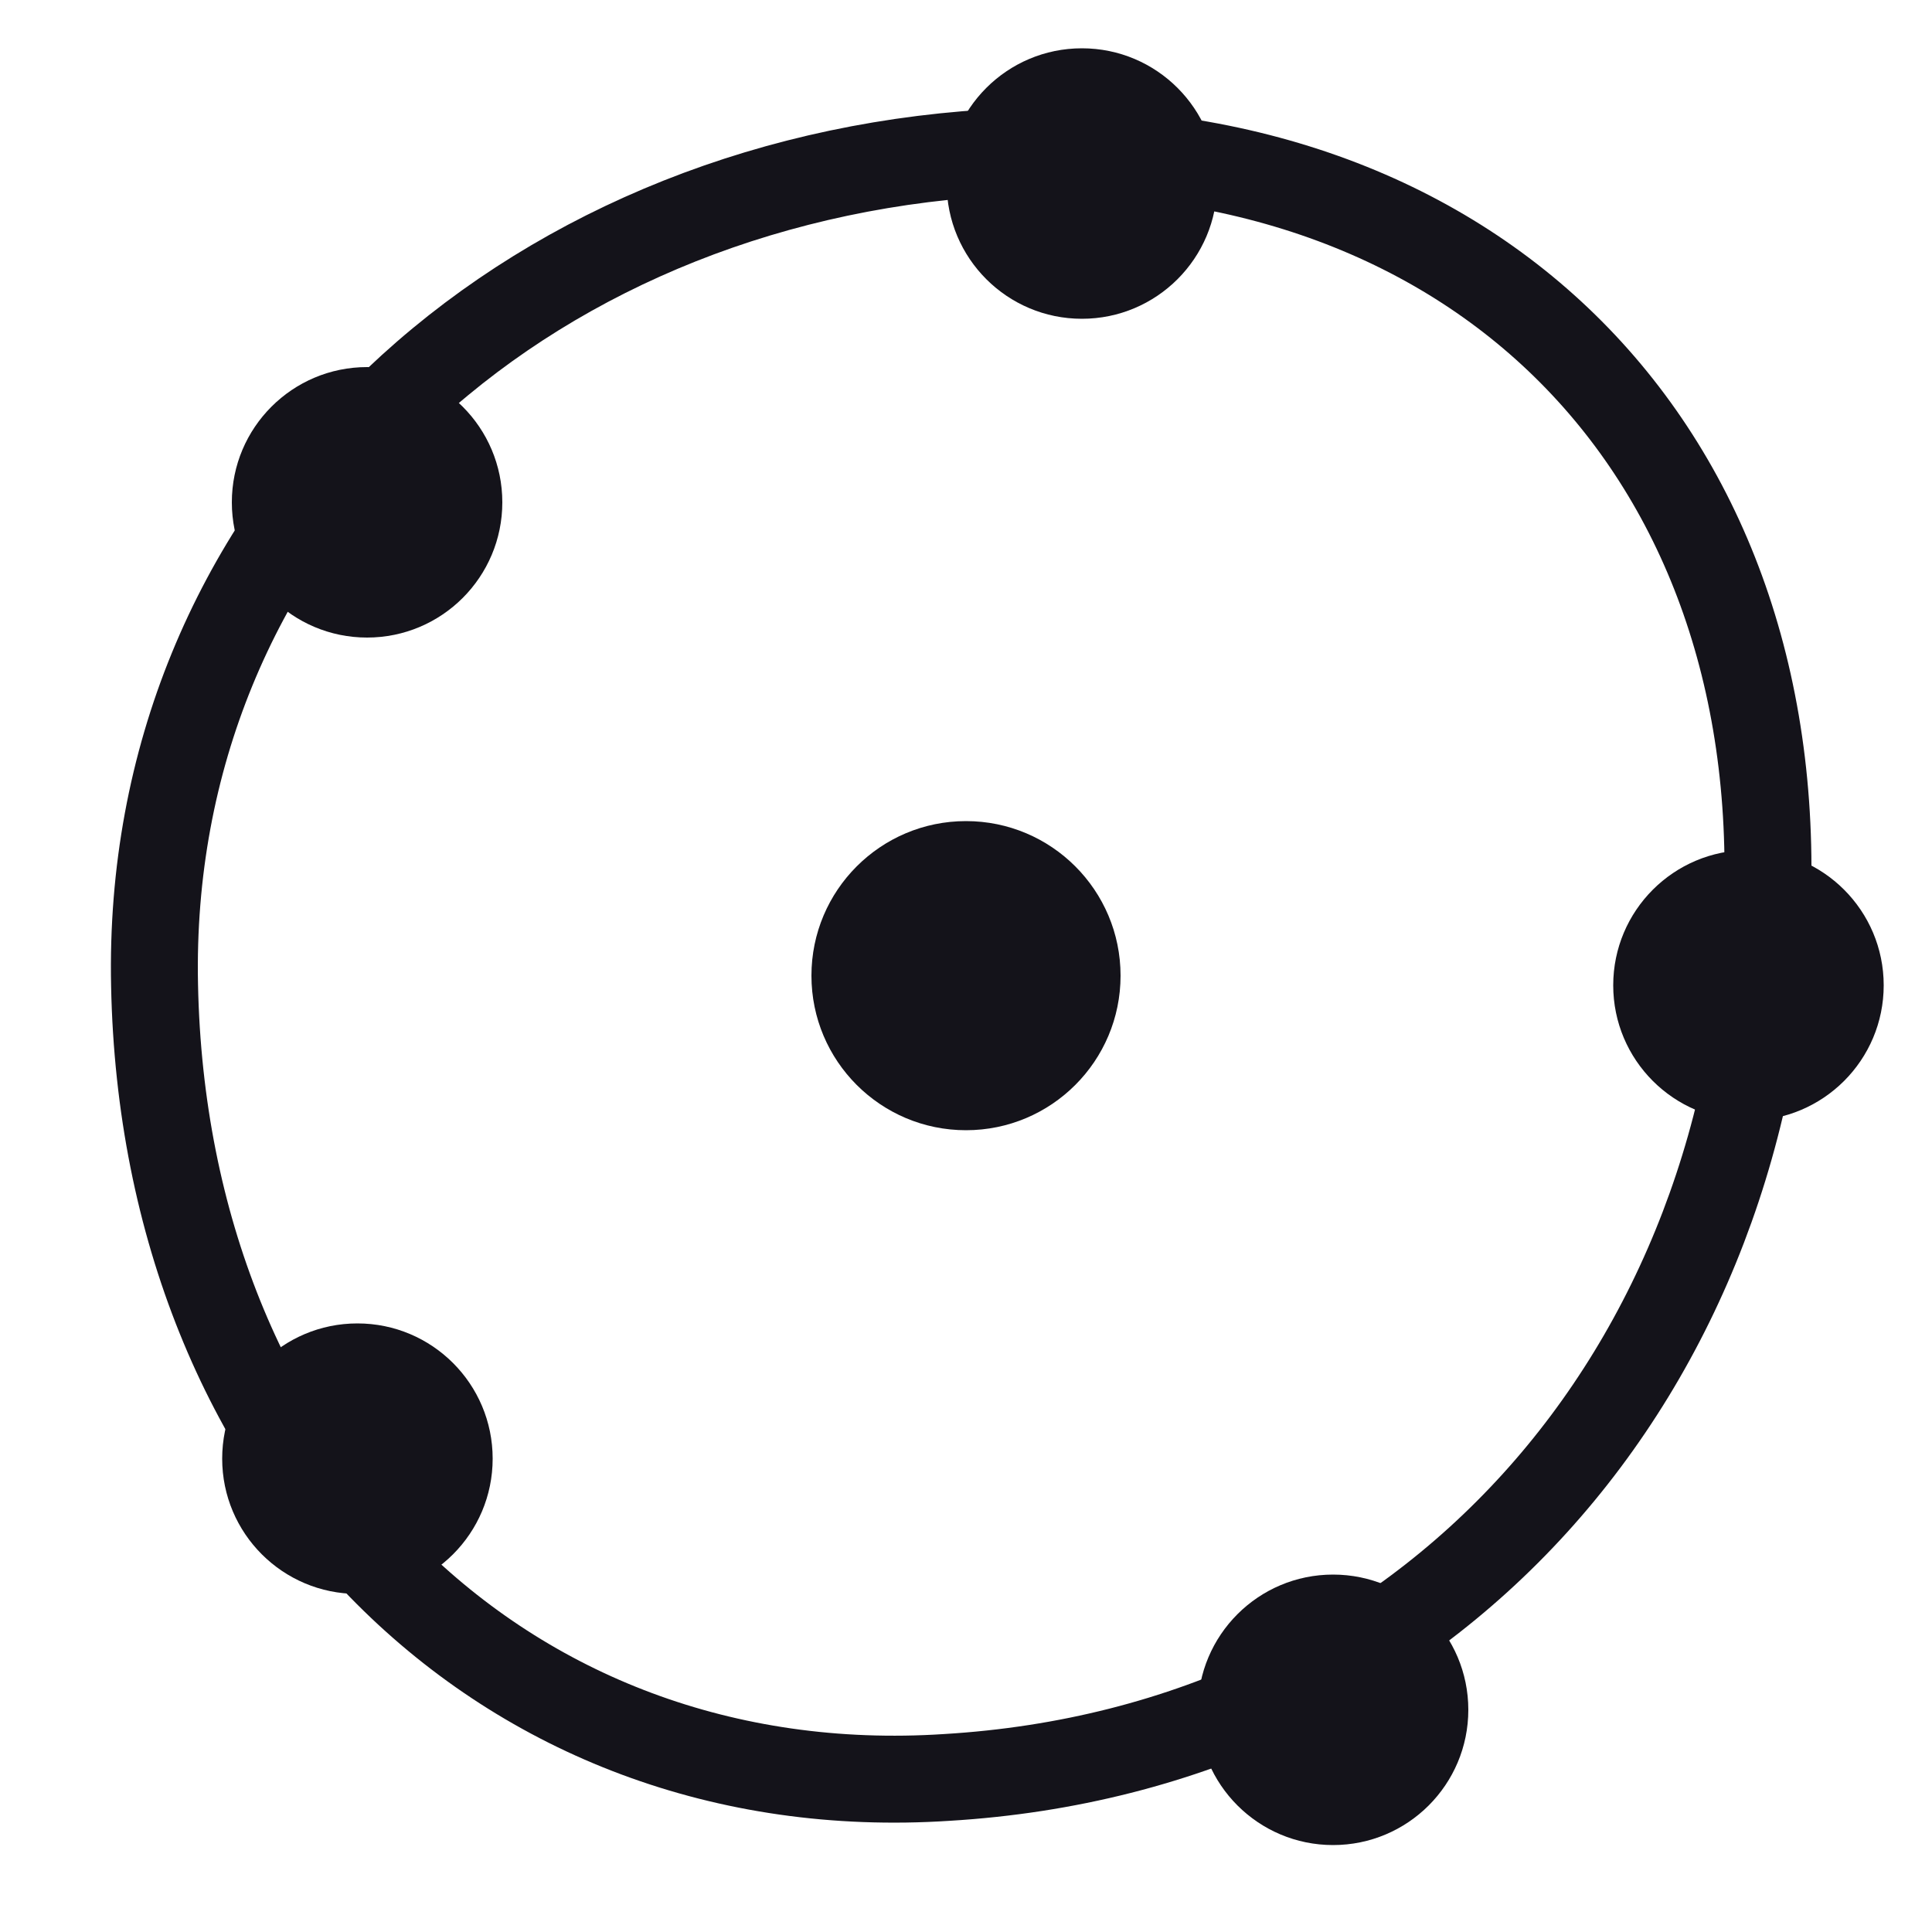
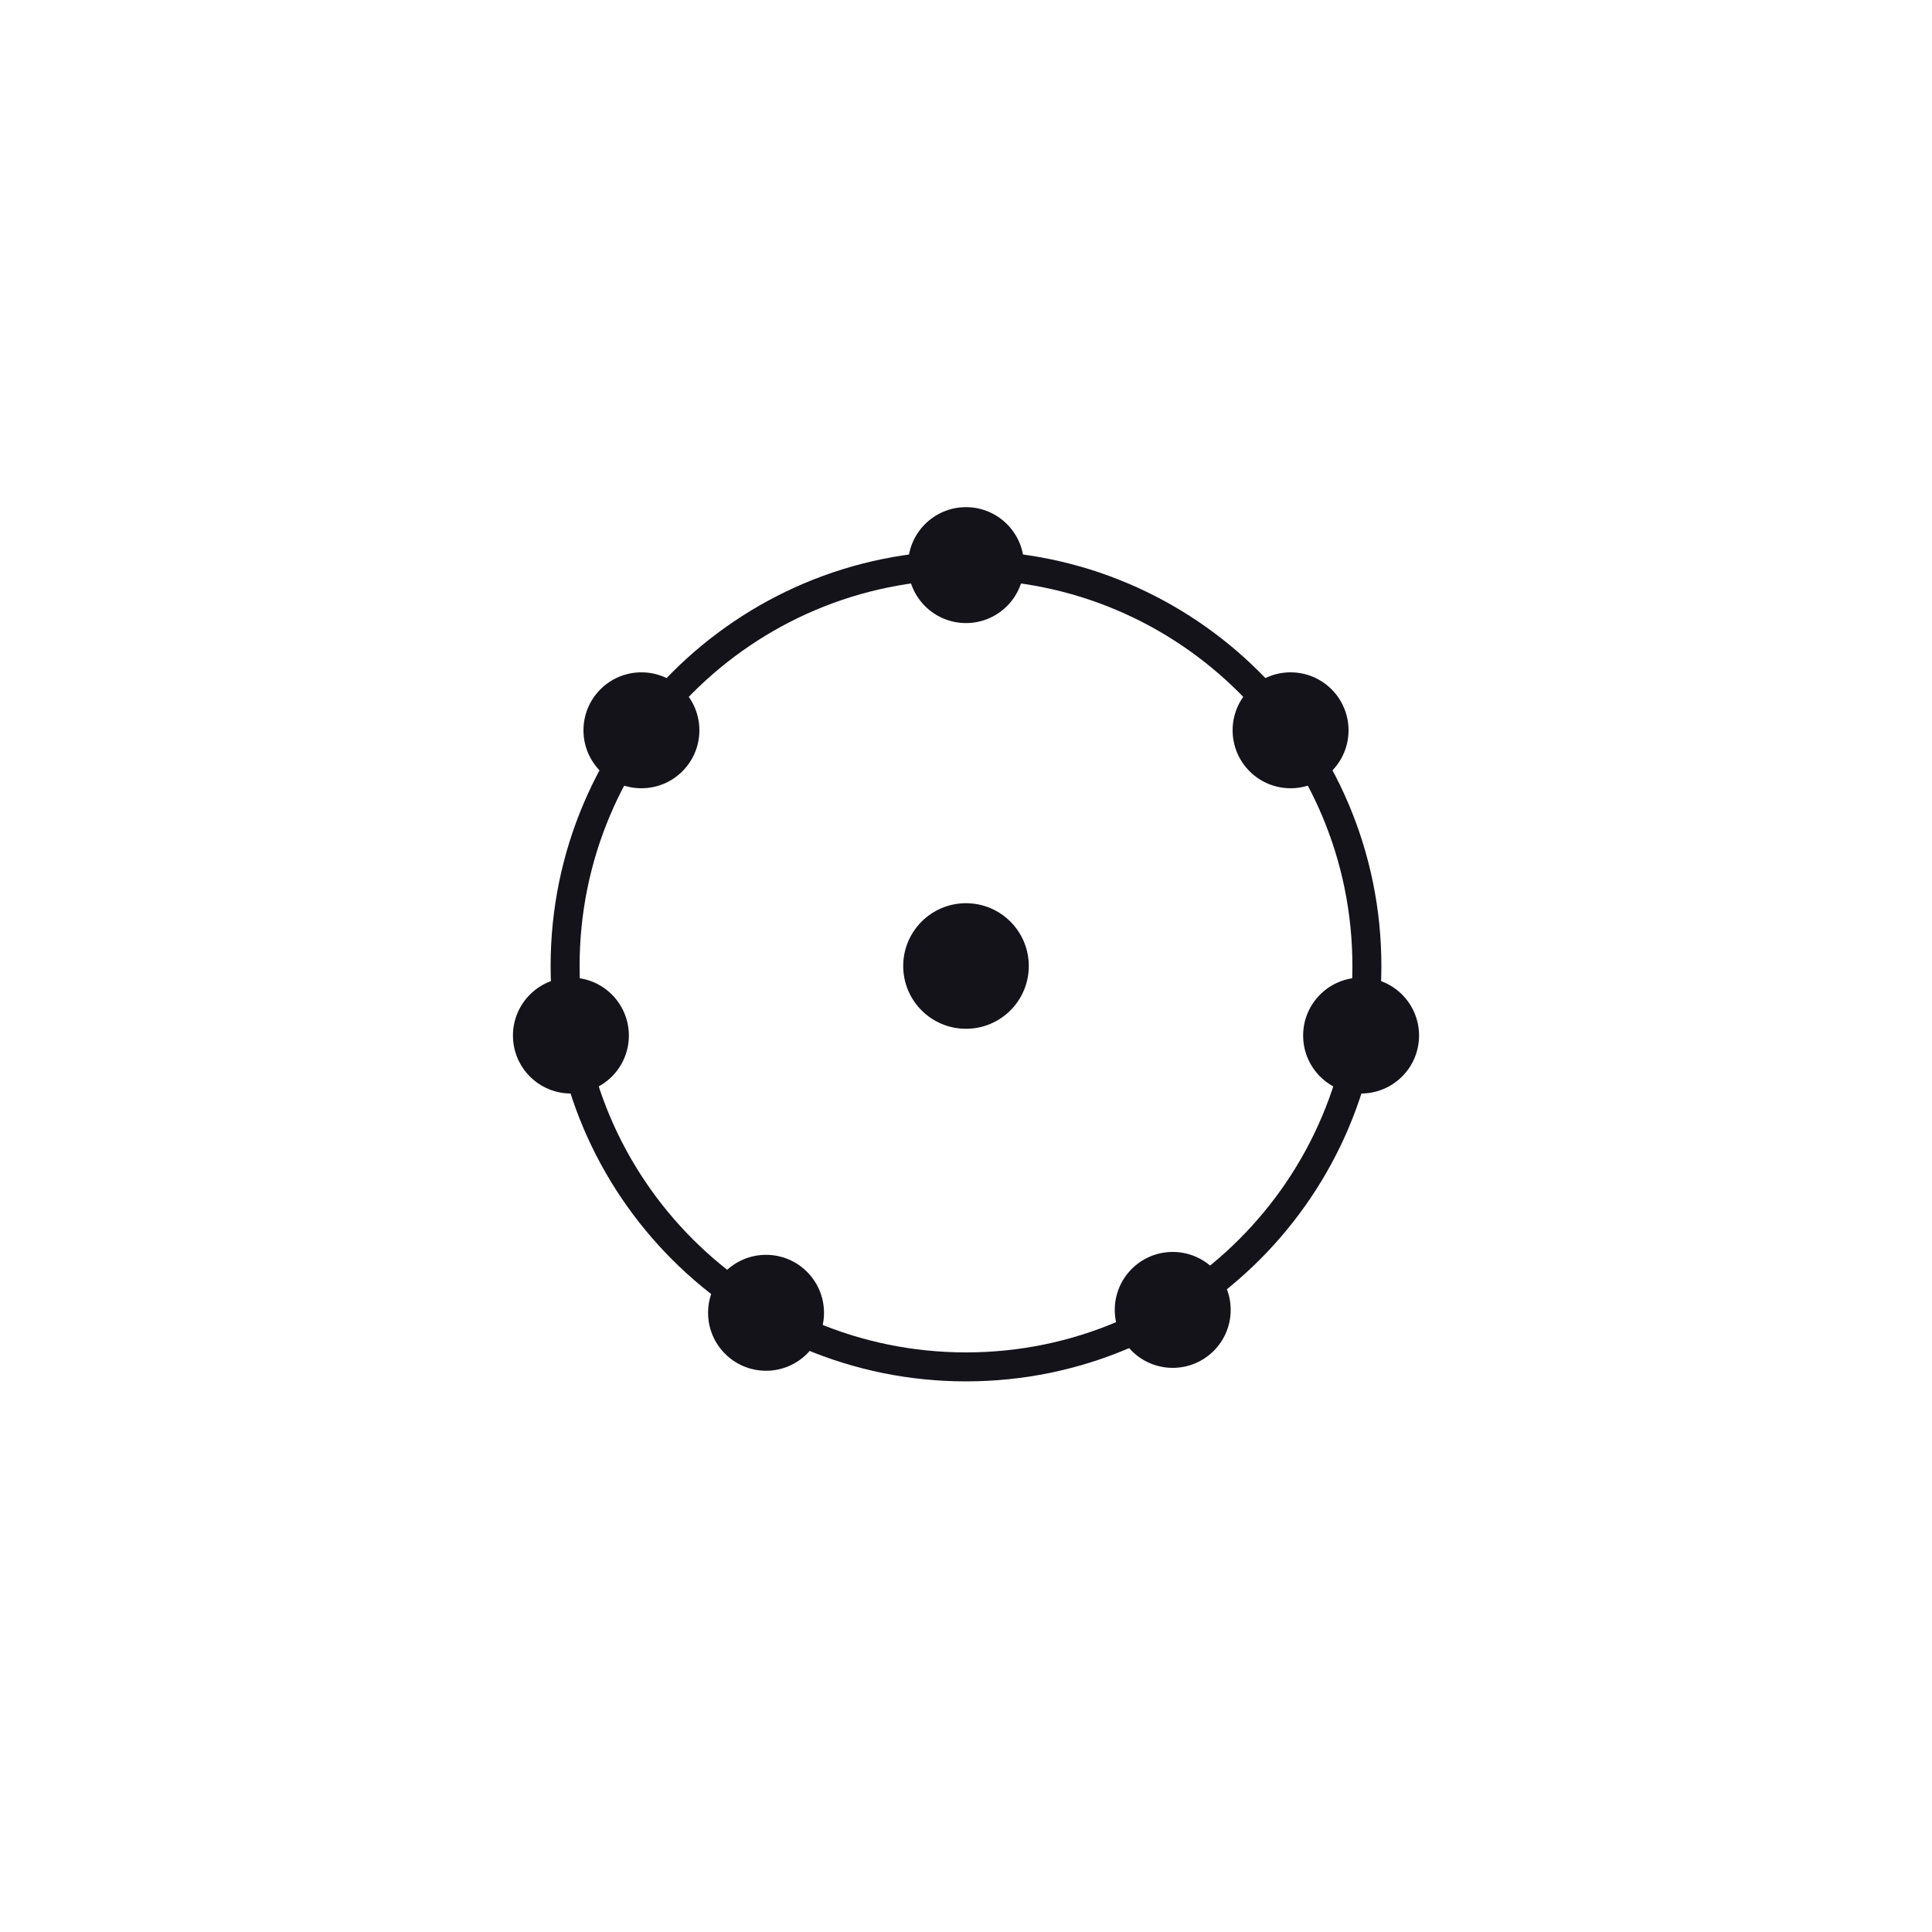
<svg xmlns="http://www.w3.org/2000/svg" viewBox="0 0 200 200" fill="none">
-   <path d="M100,16 C150,12 184,44 183,92 C182,142 148,181 98,184 C52,187 17,152 16,102 C15,55 52,20 100,16 Z" stroke="#14131A" stroke-width="9" stroke-linecap="round" />
-   <circle cx="112" cy="19" r="14" fill="#14131A" />
-   <circle cx="38" cy="52" r="14" fill="#14131A" />
-   <circle cx="181" cy="102" r="14" fill="#14131A" />
-   <circle cx="37" cy="151" r="14" fill="#14131A" />
-   <circle cx="138" cy="177" r="14" fill="#14131A" />
-   <circle cx="100" cy="101" r="16" fill="#14131A" />
+   <circle cx="100" cy="100" r="41.5" stroke="#14131A" stroke-width="3.0" />
+   <circle cx="100" cy="58.5" r="6.0" fill="#14131A" />
+   <circle cx="133.6" cy="75.6" r="6.0" fill="#14131A" />
+   <circle cx="140.9" cy="107.2" r="6.0" fill="#14131A" />
+   <circle cx="121.4" cy="135.6" r="6.0" fill="#14131A" />
+   <circle cx="79.3" cy="135.9" r="6.0" fill="#14131A" />
+   <circle cx="59.1" cy="107.2" r="6.0" fill="#14131A" />
+   <circle cx="66.4" cy="75.6" r="6.0" fill="#14131A" />
+   <circle cx="100" cy="100" r="6.5" fill="#14131A" />
</svg>
